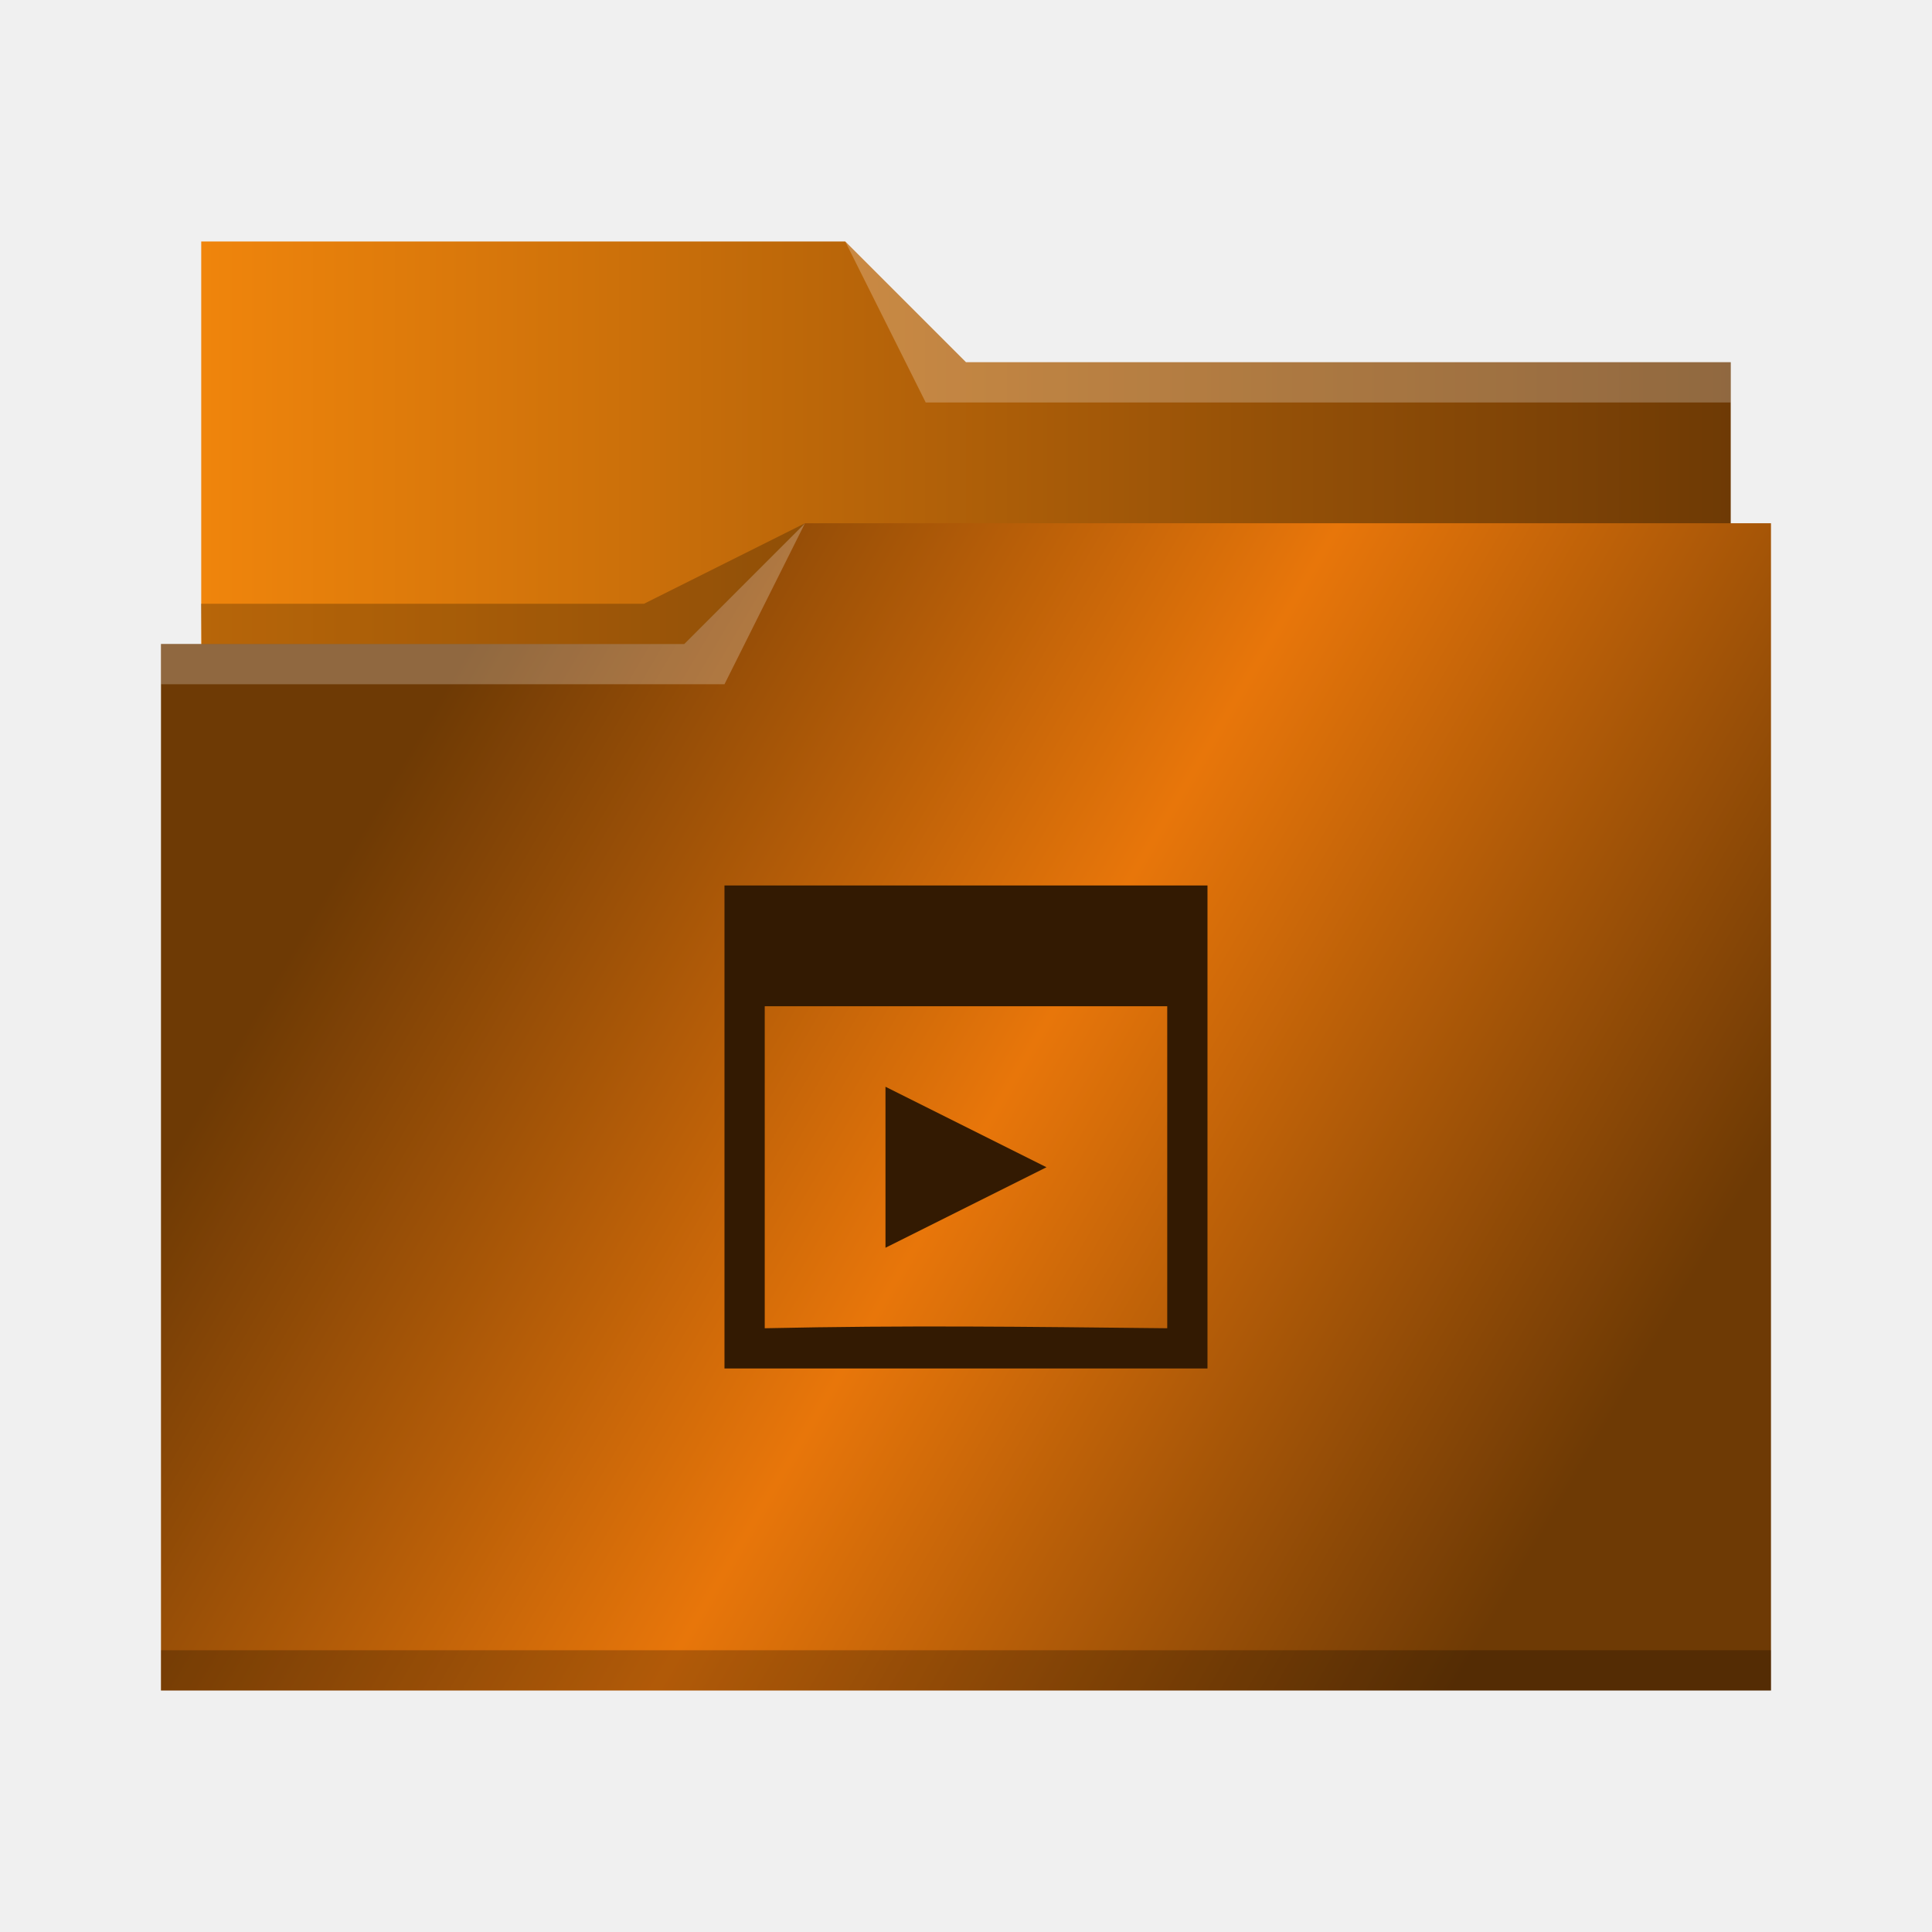
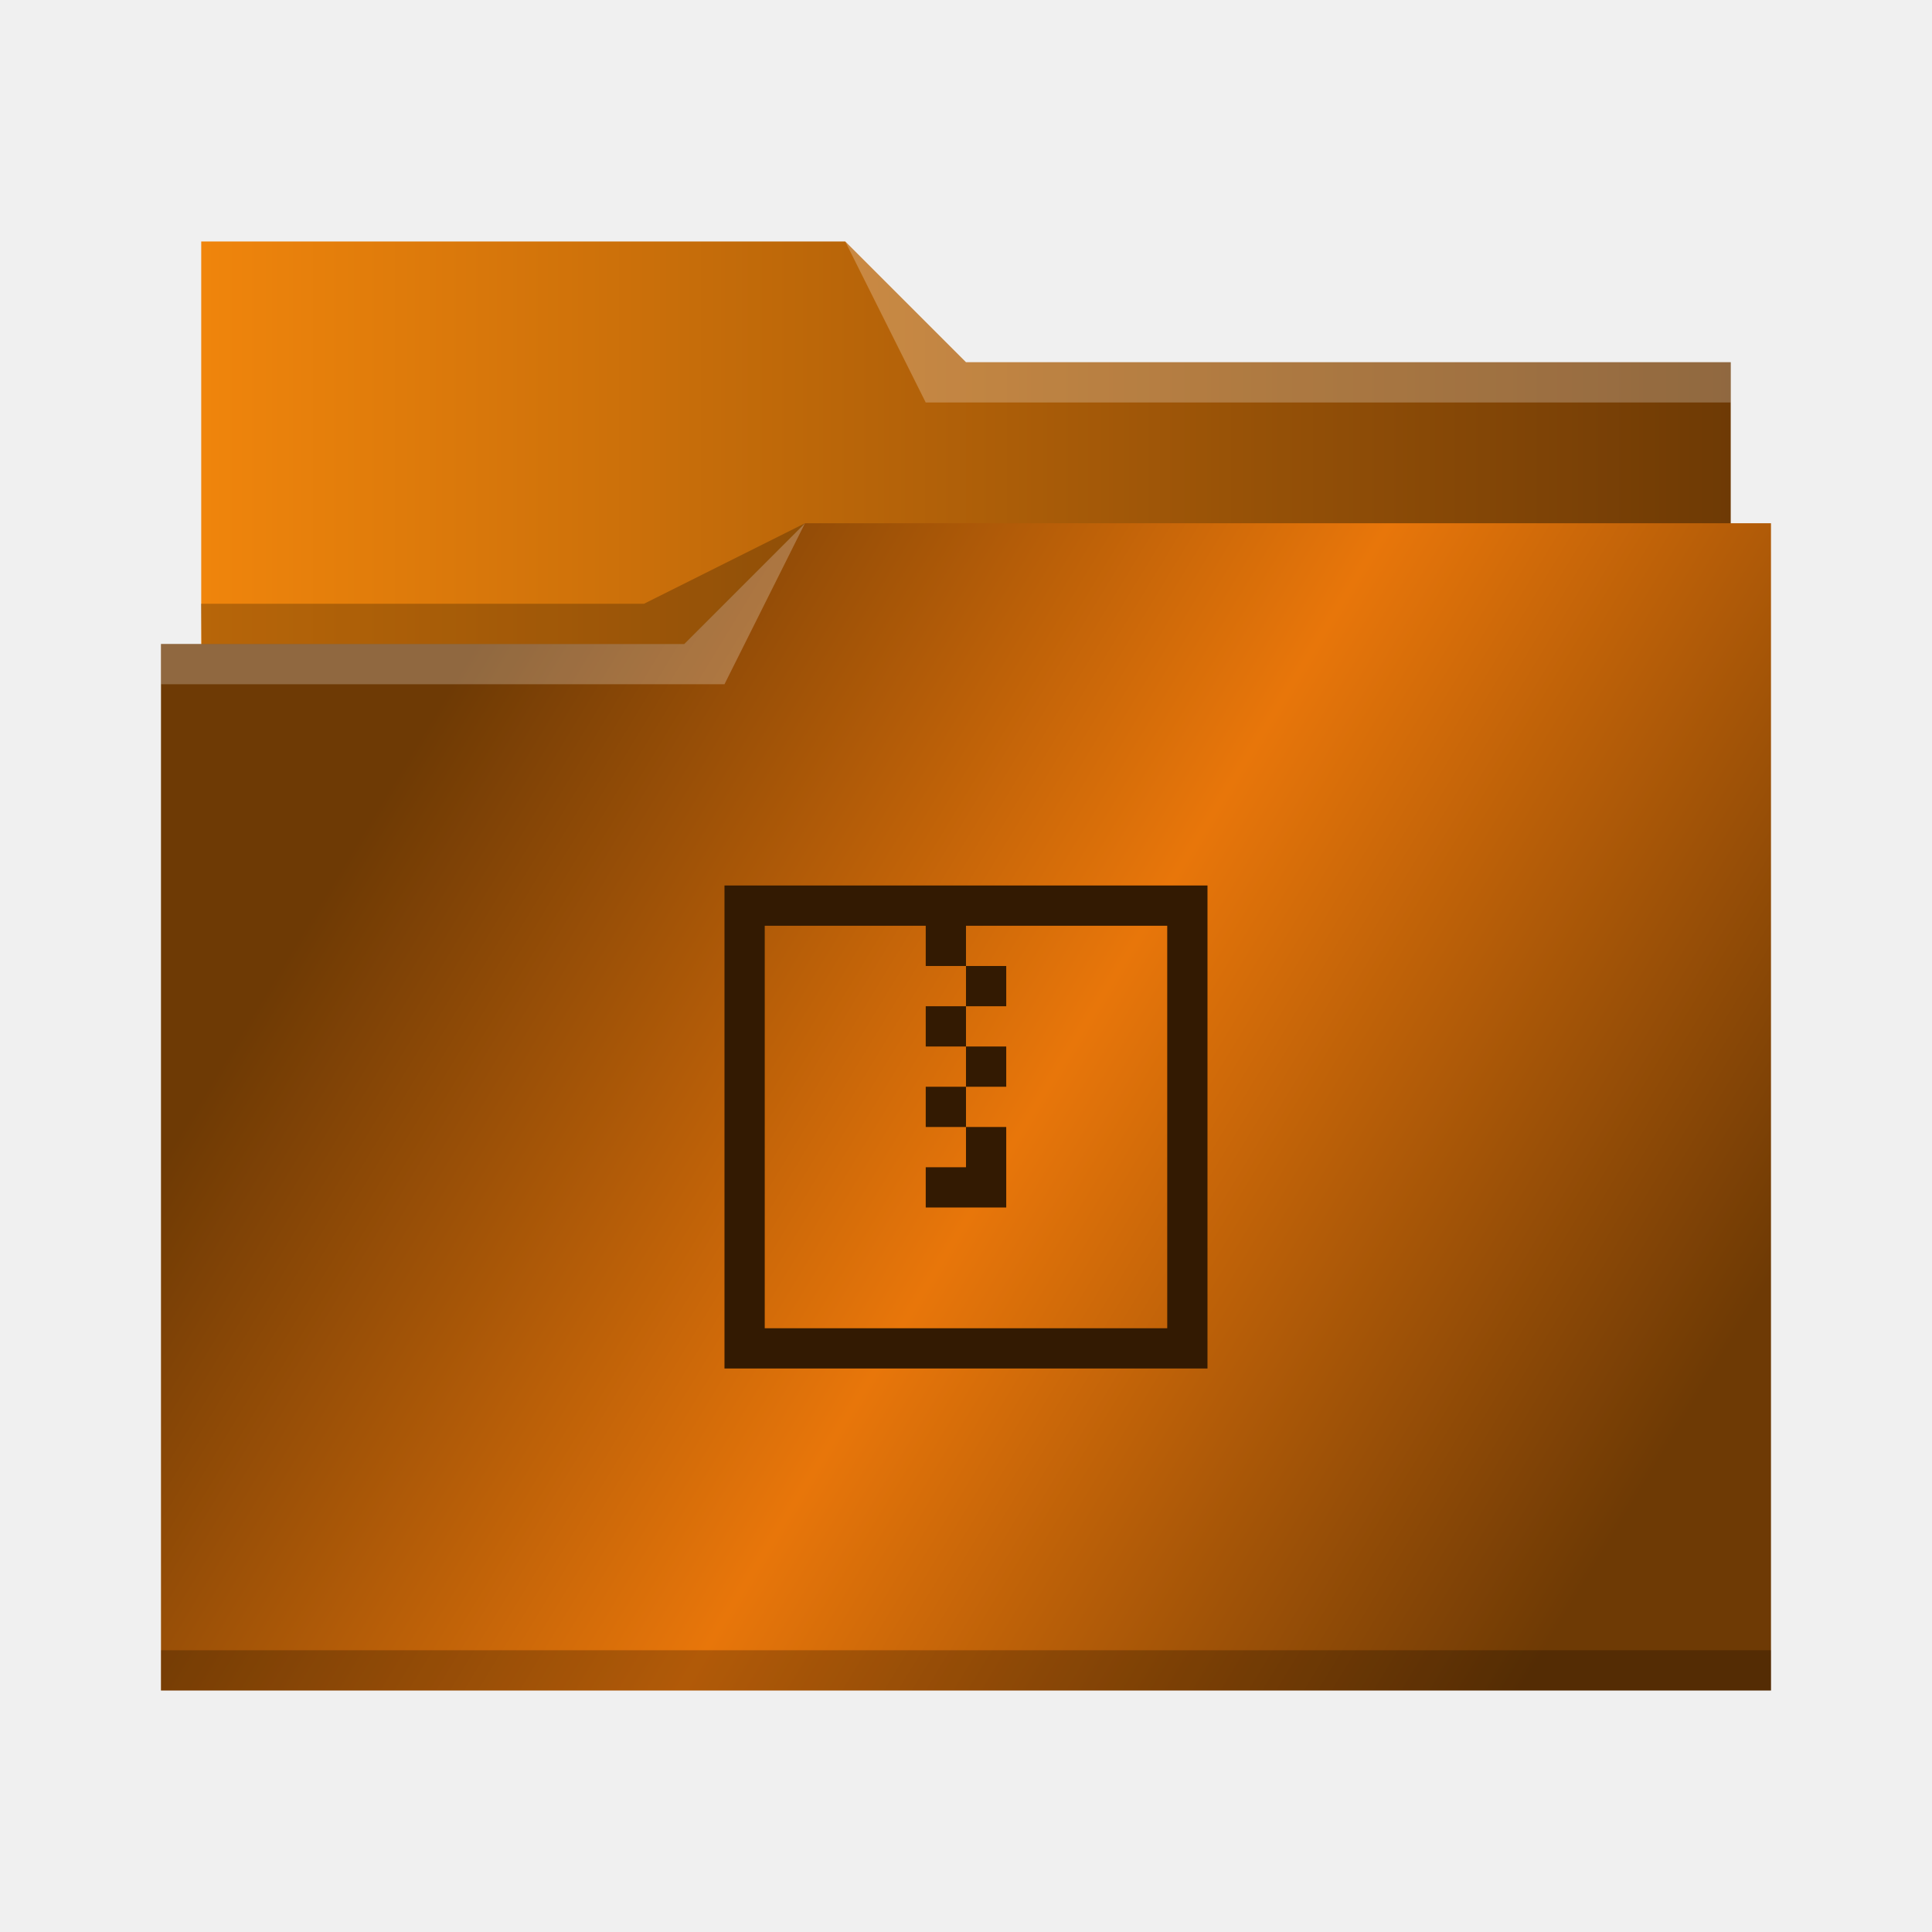
<svg xmlns="http://www.w3.org/2000/svg" xmlns:xlink="http://www.w3.org/1999/xlink" viewBox="0 0 48 48" version="1.1" id="svg27">
  <defs id="defs31">
    <linearGradient id="linearGradient847">
      <stop style="stop-color:#f0850c;stop-opacity:1" offset="0" id="stop843" />
      <stop style="stop-color:#6e3a05;stop-opacity:1" offset="1" id="stop845" />
    </linearGradient>
    <linearGradient xlink:href="#linearGradient847" id="linearGradient849" x1="389.571" y1="495.298" x2="427.571" y2="495.298" gradientUnits="userSpaceOnUse" />
  </defs>
-   <linearGradient id="a" x2="437.614" y1="510.5" y2="535.48" gradientTransform="matrix(.6922986 0 0 .6920733 120.2563 150.8337)" gradientUnits="userSpaceOnUse" x1="395.014">
+   <linearGradient id="a" x2="439.67" y1="509.618" y2="536.362" gradientTransform="matrix(.6922986 0 0 .6920733 120.2563 150.8337)" gradientUnits="userSpaceOnUse" x1="395.602">
    <stop offset="0" id="stop2" style="stop-color:#6e3a05;stop-opacity:1" />
    <stop style="stop-color:#e8760a;stop-opacity:1" id="stop851" offset="0.5" />
    <stop offset="1" id="stop4" style="stop-color:#6e3a05;stop-opacity:1" />
  </linearGradient>
  <g transform="translate(-384.5714 -483.798)" id="g25">
    <g stroke-width=".692" id="g17">
      <path d="m389.571 489.798v11h38l-1e-5 -8h-19l-3-3-16-1.8e-4z" id="path7" style="fill-opacity:1;fill:url(#linearGradient849)" />
      <path d="m404.571 496.798-3 3h-13l1e-5 26 40-4.7e-4v-29z" fill="url(#a)" id="path9" style="fill-opacity:1;fill:url(#a)" />
      <g fill-opacity=".235" fill-rule="evenodd" id="g15">
        <path d="m388.571 499.798v1h14l2-4-3 3z" fill="#fff" id="path11" />
        <path d="m389.564 498.798.016 1h11.992l3-3-4 2z" id="path13" />
      </g>
    </g>
    <path d="m388.571 524.798v1c-0.0 0 40 0 40 0v-1z" fill-opacity=".235" stroke-width=".83" id="path19" />
    <path d="m405.571 489.798 2 4h20v-1h-19z" fill="#fff" fill-opacity=".235" fill-rule="evenodd" stroke-width=".692" id="path21" />
-     <path d="m402.571 505.798v12h12v-12zm1 3h10v8c-3.551-0.037-6.45-0.077-10 0zm3 2v4l4-2z" fill="#331a02" id="path23" />
+     <path d="m402.571 505.798v12h12v-12zm1 1h4v1h1v-1h5v10h-10zm5 1v1h1v-1zm0 1h-1v1h1zm0 1v1h1v-1zm0 1h-1v1h1zm0 1v1h-1v1h2v-2z" fill="#331a02" id="path23" />
  </g>
</svg>
